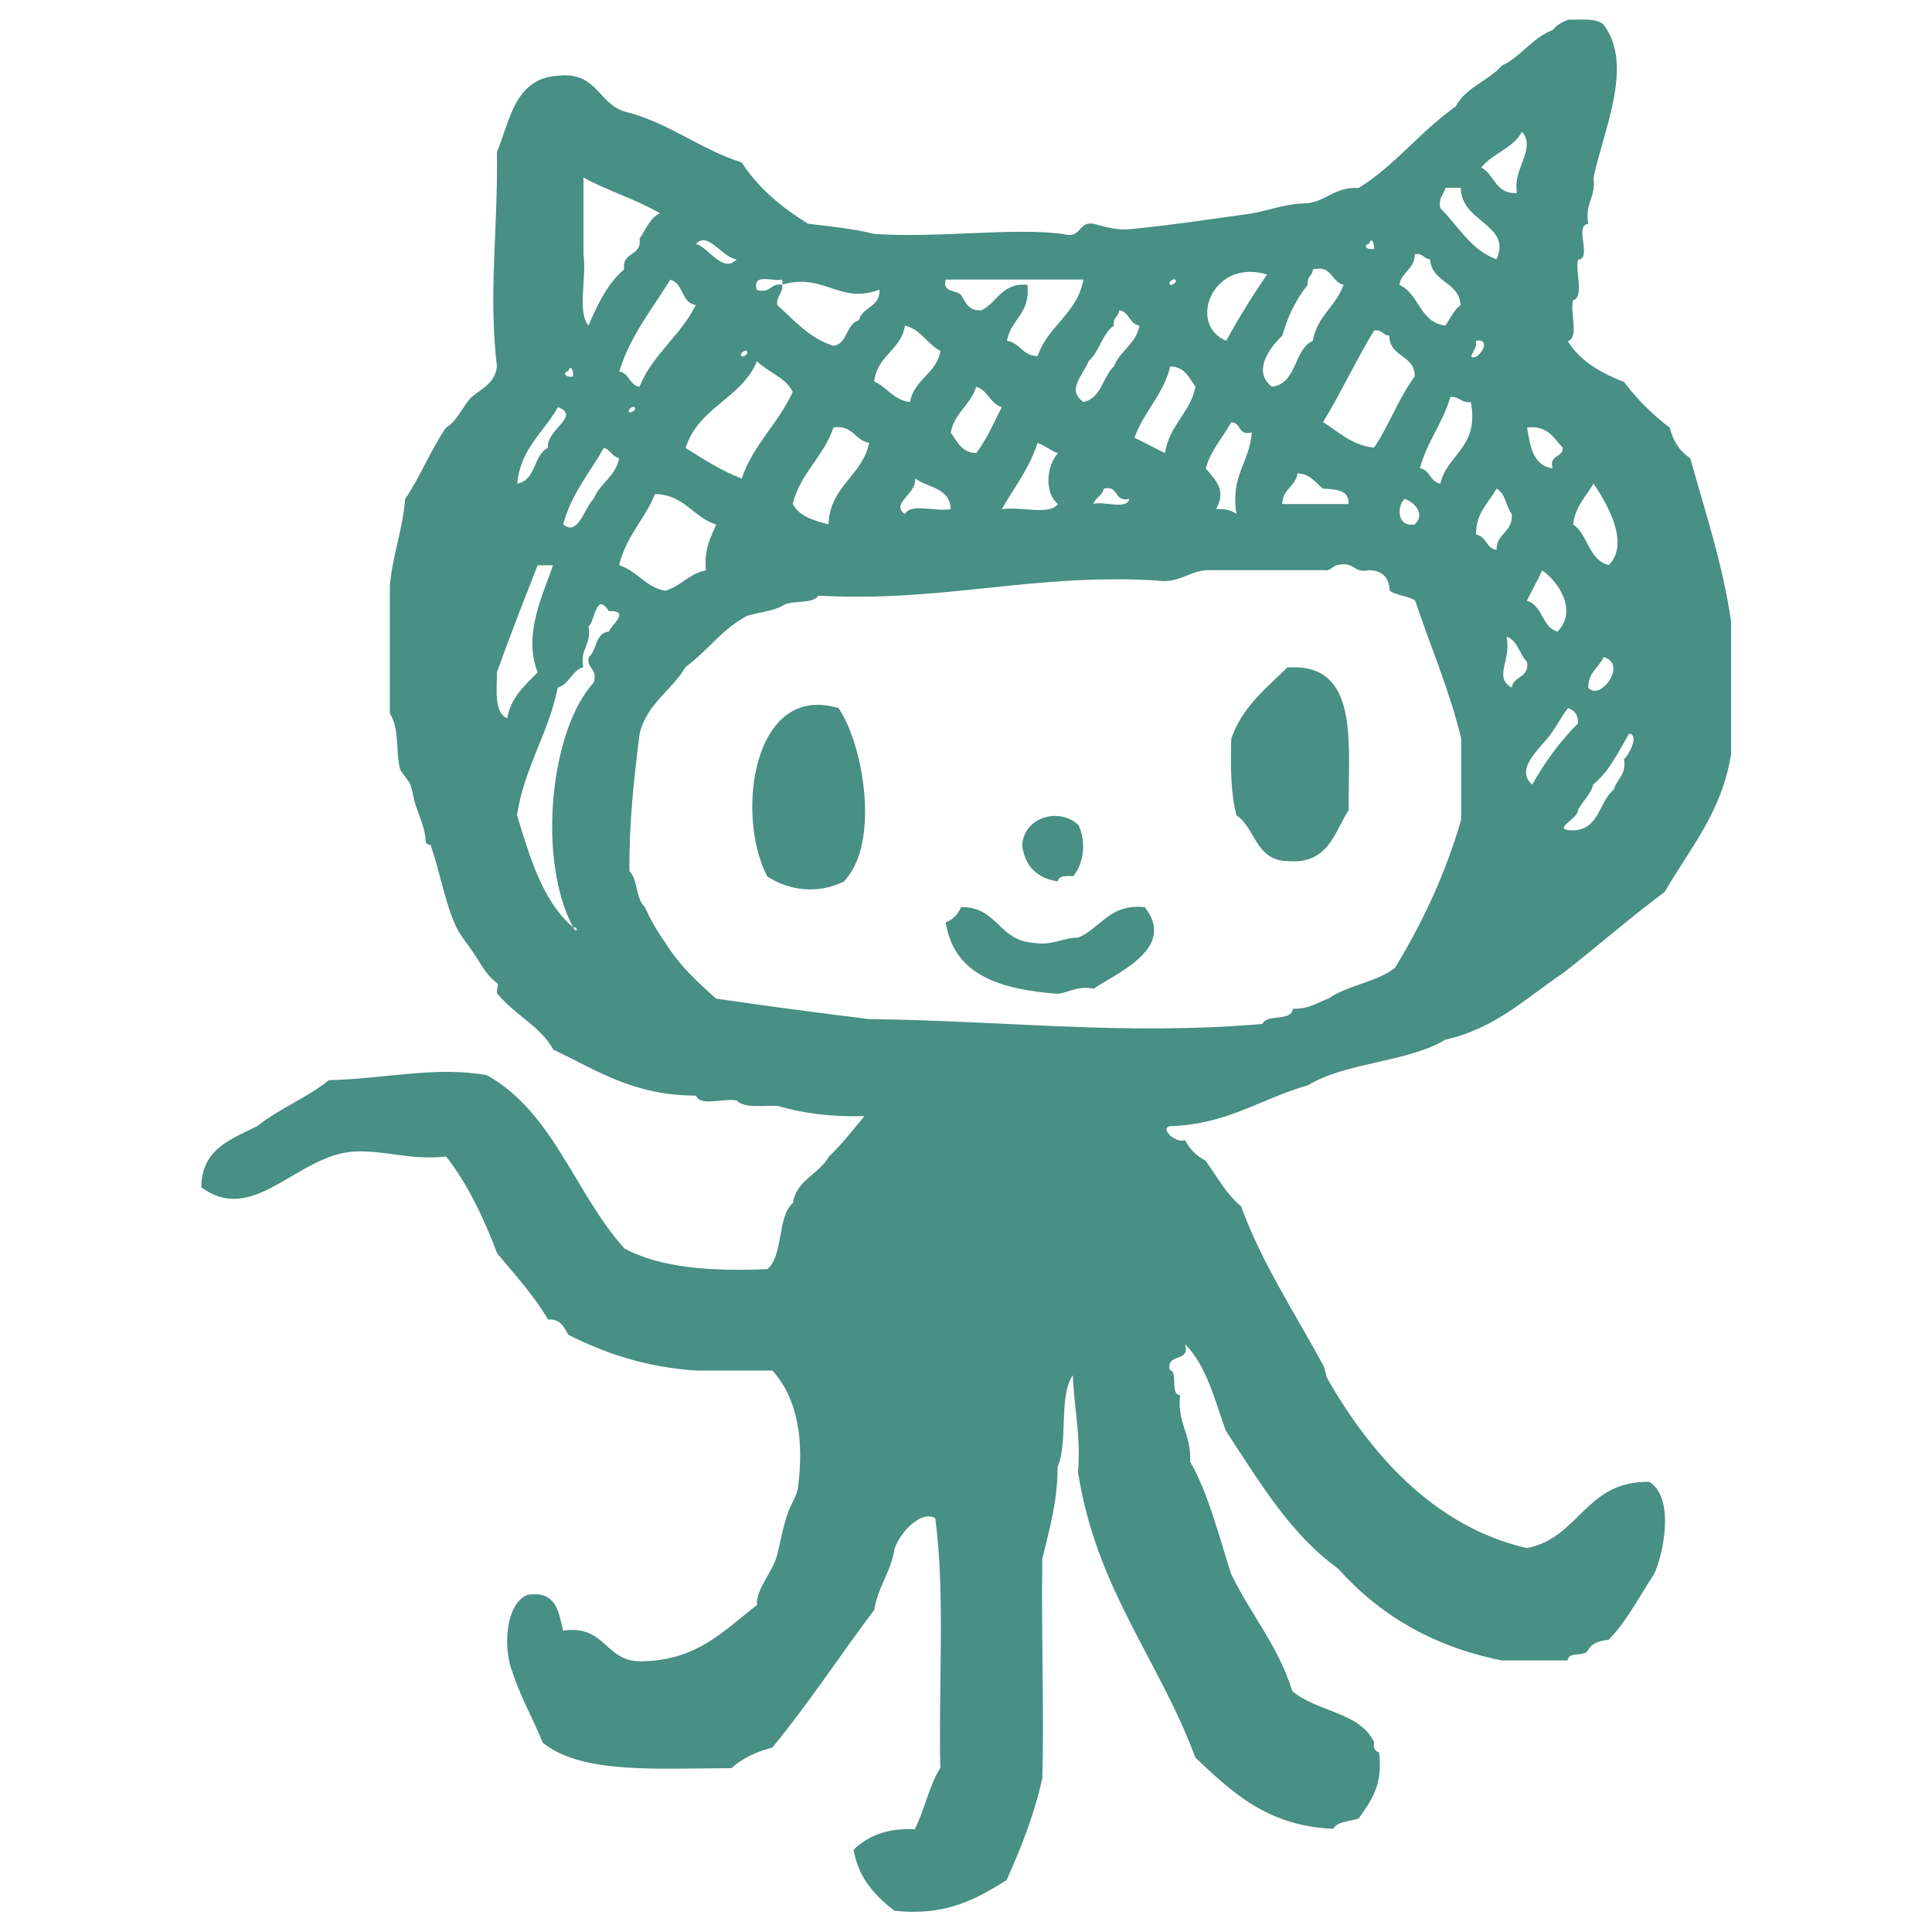
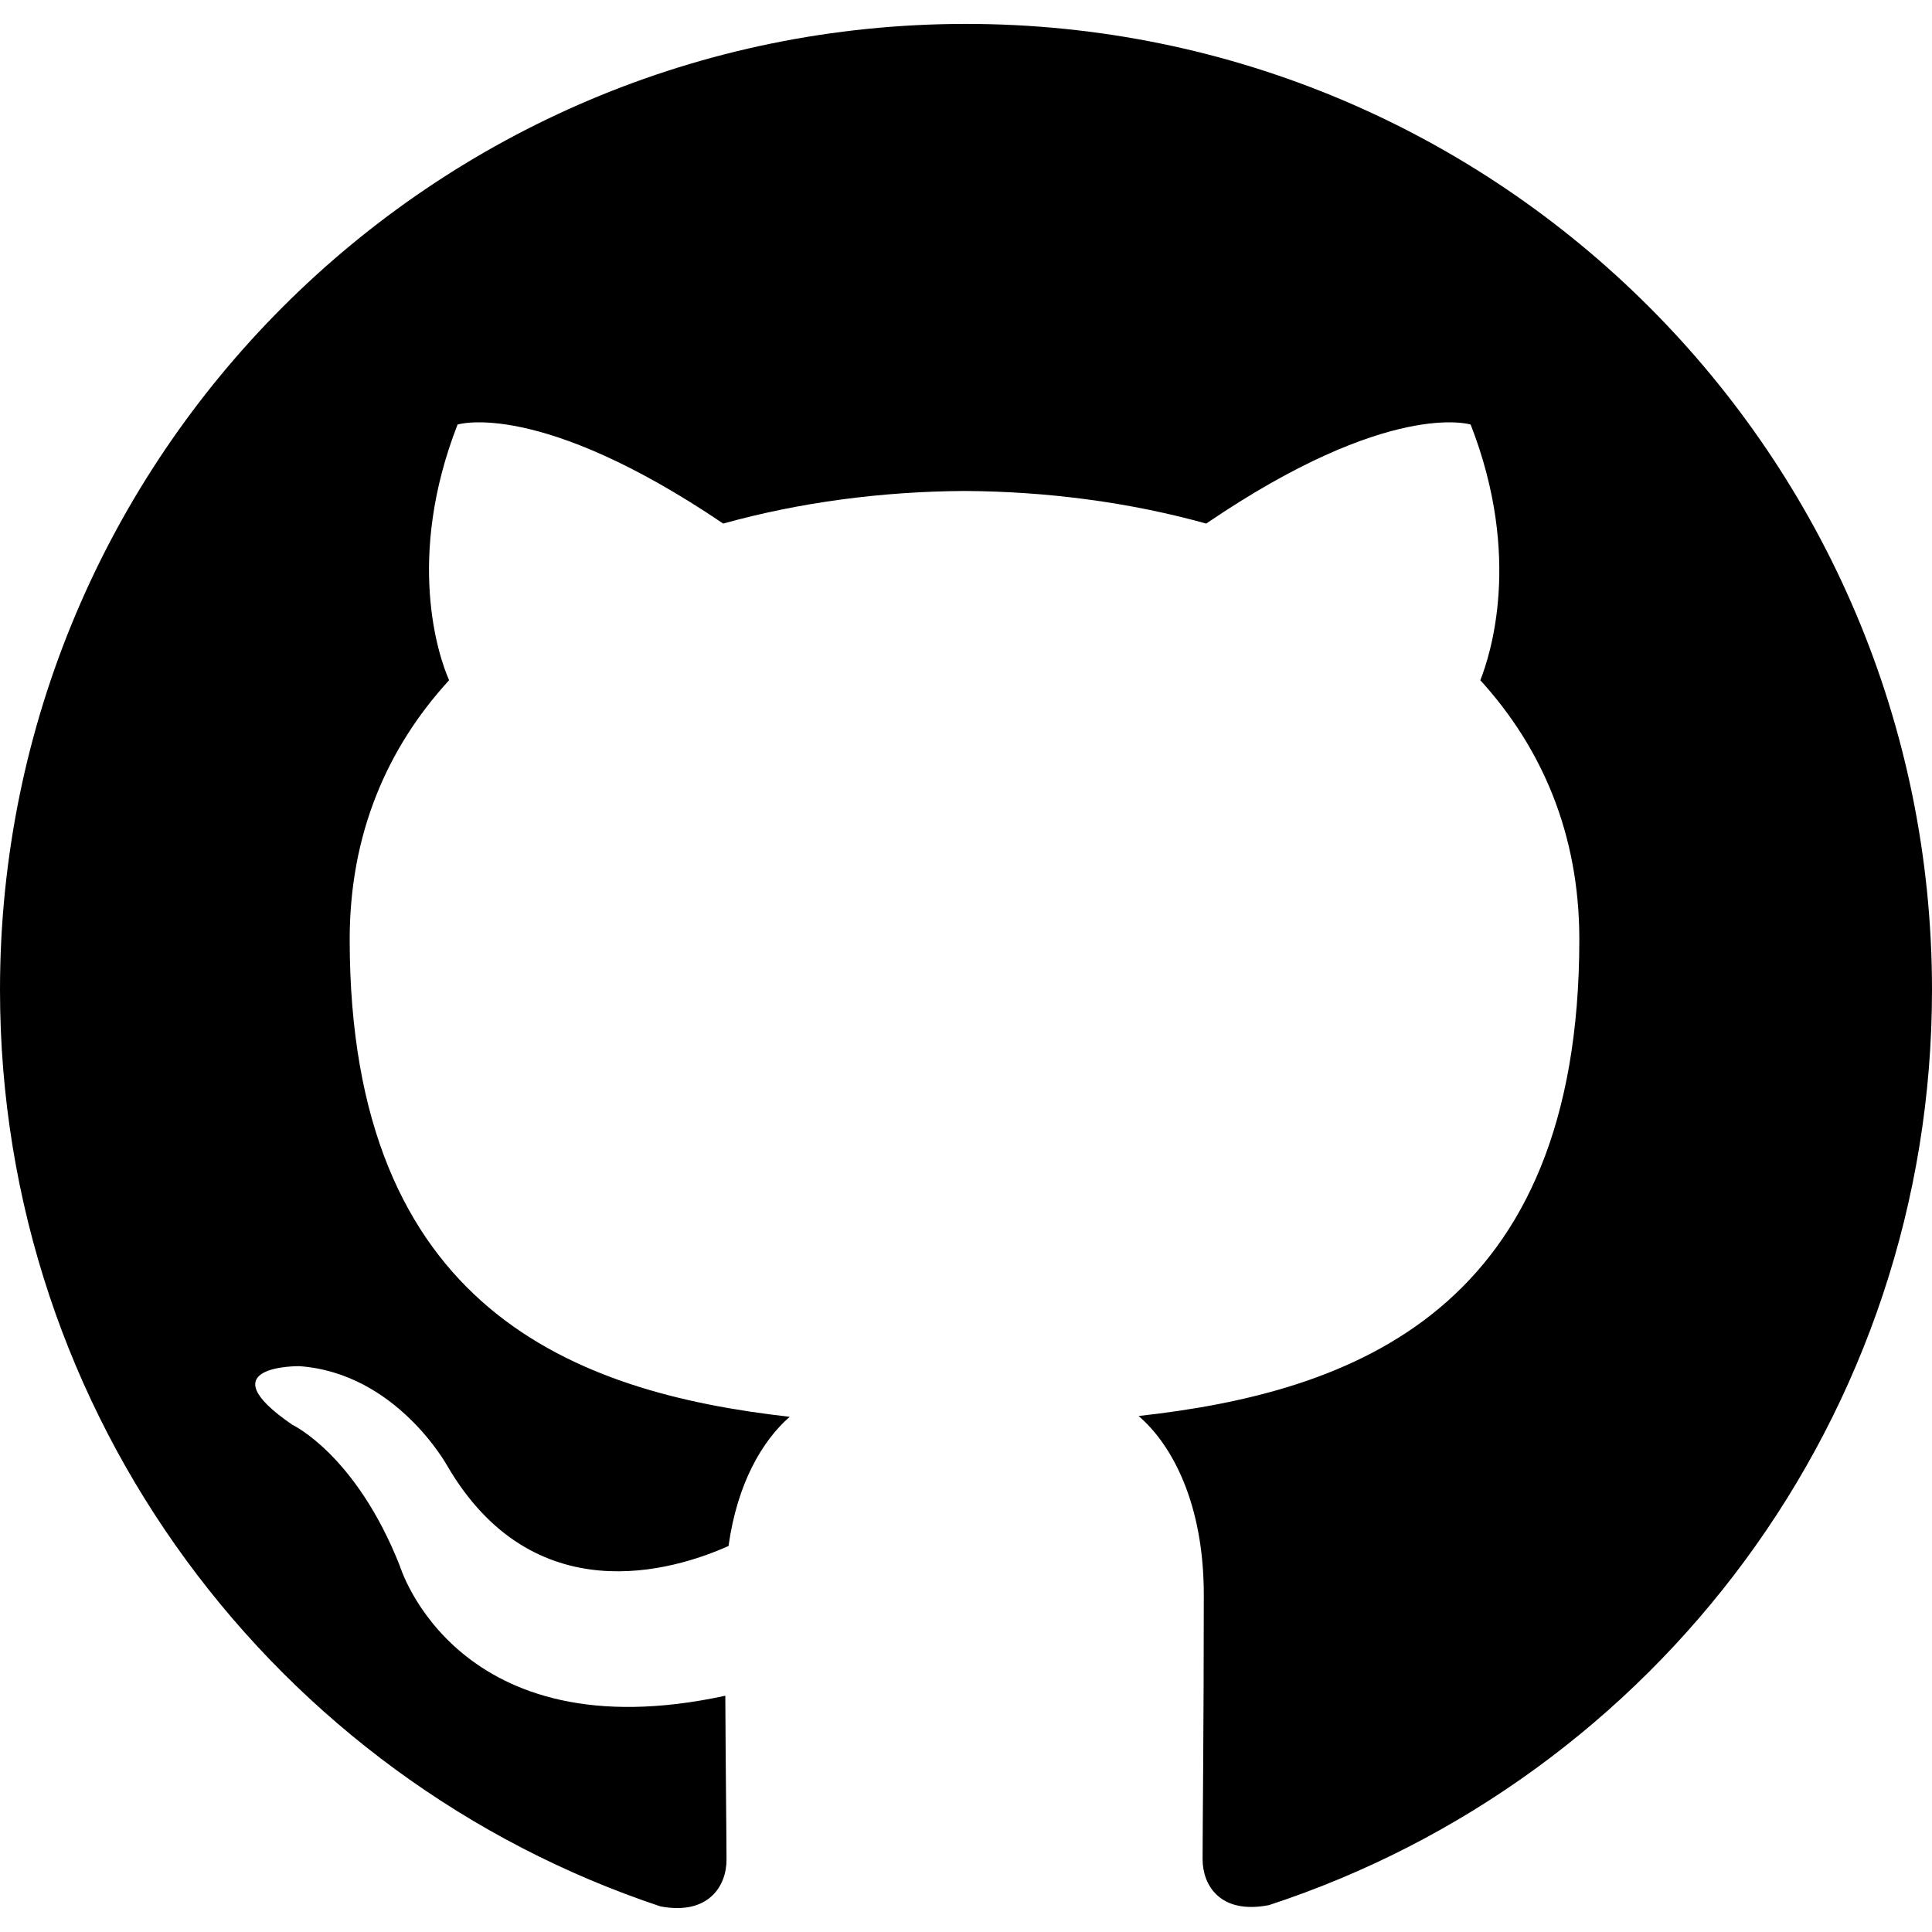
- <svg xmlns="http://www.w3.org/2000/svg" xmlns:xlink="http://www.w3.org/1999/xlink" version="1.1" preserveAspectRatio="xMidYMid meet" viewBox="0 0 640 640" width="640" height="640">
-   <defs>
-     <path d="M433.22 359.55C445.76 351.81 466.18 352 478.85 344.38C495.49 340.67 505.54 330.5 517.7 322.43C529.09 313.54 539.9 304.06 551.49 295.42C559.68 281.09 570.37 269.25 573.44 249.79C573.44 245.4 573.44 210.28 573.44 205.89C570.56 186.24 564.8 169.47 559.94 151.81C556.54 149.57 554.24 146.24 553.15 141.7C547.39 137.34 542.34 132.29 537.98 126.53C530.3 123.52 523.39 119.62 519.36 113.02C523.2 111.81 520 103.55 521.09 99.52C524.93 98.24 521.73 90.05 522.75 86.02C527.62 85.76 521.28 74.43 526.14 74.18C524.86 67.2 528.77 65.47 527.87 58.94C530.94 43.71 541.44 21.63 531.26 8.26C529.09 5.89 523.9 6.59 519.42 6.53C517.44 7.36 515.58 8.32 514.37 9.92C507.46 12.61 504 18.69 497.47 21.76C492.99 26.88 485.5 28.93 482.24 35.26C470.66 43.39 462.27 54.66 450.11 62.27C442.37 61.82 439.62 66.43 433.22 67.33C425.98 67.39 420.86 69.57 414.59 70.72C401.79 72.51 389.06 74.43 375.74 75.78C369.92 76.54 366.27 75.14 362.24 74.11C356.93 73.28 358.4 79.3 352.13 77.5C335.36 75.33 311.1 78.91 289.6 77.5C282.88 75.78 275.2 75.01 267.65 74.11C259.01 68.74 251.26 62.4 245.7 53.82C231.62 49.34 221.76 40.64 206.85 36.93C198.21 34.3 197.63 23.62 184.9 25.09C170.56 25.92 169.02 39.62 164.61 50.43C164.99 76.48 161.73 96.9 164.61 121.41C163.97 126.98 159.55 128.7 156.16 131.58C153.15 134.78 151.55 139.39 147.71 141.7C142.66 149.06 139.2 157.95 134.21 165.31C133.38 175.74 130.05 183.68 129.15 194.05C129.15 198.27 129.15 232.06 129.15 236.29C132.54 241.98 130.94 248.77 132.54 254.85C132.74 255.55 135.62 258.94 135.94 259.9C136.83 262.4 137.02 264.96 137.66 266.62C139.33 271.55 140.86 274.75 140.99 278.46C141.06 280.13 142.53 279.55 142.72 280.13C145.92 289.47 147.39 299.07 151.17 307.14C152.7 310.34 155.78 313.79 157.95 317.31C160.77 321.86 161.6 323.2 164.74 325.76C165.31 326.21 164.22 328.58 164.74 329.15C170.62 336.32 179.14 340.03 183.3 347.71C197.44 354.37 209.73 362.94 230.59 362.94C231.87 366.72 240.06 363.58 244.1 364.61C246.53 367.23 252.74 366.14 257.6 366.34C265.92 368.77 275.33 370.05 286.34 369.73C282.5 374.34 278.85 379.14 274.5 383.23C271.3 389.06 263.94 390.72 262.66 398.46C257.34 403.26 259.65 415.74 254.21 420.42C235.33 421.25 218.69 419.9 206.91 413.63C190.59 395.65 183.36 368.45 161.28 356.16C144.38 353.09 127.17 357.44 108.93 357.82C101.82 363.65 92.42 367.23 85.31 372.99C76.74 377.34 66.82 380.42 66.69 393.28C83.97 406.21 98.37 382.59 117.38 381.44C128.45 381.06 135.81 384.45 147.78 383.1C154.94 392.26 160.19 403.33 164.67 415.17C170.56 422.27 176.77 428.99 181.57 437.12C185.79 436.8 186.82 439.74 188.29 442.18C200.26 448.19 213.63 452.86 230.53 454.02C233.06 454.02 253.34 454.02 255.87 454.02C264.64 463.68 266.3 478.02 264.32 492.86C264 495.49 261.89 498.43 260.93 501.31C259.2 506.5 258.5 510.91 257.54 514.82C256.06 520.83 250.43 526.02 250.75 531.71C239.87 539.97 231.04 550.27 211.9 550.34C200.32 550.14 200.45 538.11 186.56 540.16C185.02 533.82 184.19 526.78 174.72 528.32C167.49 531.26 166.59 545.6 169.66 553.66C172.42 562.18 176.58 569.28 179.78 577.28C192.77 587.9 218.69 585.73 242.3 585.73C245.82 582.53 250.37 580.29 255.81 578.94C267.78 564.42 278.21 548.42 289.6 533.31C290.82 525.5 295.17 520.83 296.32 513.02C298.3 507.52 305.02 500.22 309.82 502.91C313.15 527.74 310.85 558.14 311.49 585.66C307.78 591.49 306.24 599.62 303.04 605.95C293.57 605.5 287.42 608.32 282.75 612.74C284.42 622.34 289.98 628.03 296.26 632.96C313.92 634.82 323.65 628.8 333.44 622.85C338.11 612.29 342.53 601.54 345.28 589.06C345.92 567.68 344.9 542.14 345.28 516.42C347.52 506.82 350.34 497.79 350.34 485.95C353.92 477.7 350.59 462.53 355.39 455.55C355.78 466.43 358.08 475.39 357.12 487.62C363.01 526.21 383.94 549.76 395.97 582.21C407.87 593.41 419.52 604.86 441.6 605.82C443.07 603.33 447.04 603.39 450.05 602.43C454.02 596.8 458.24 591.42 456.83 580.48C455.49 580.1 454.85 579.07 455.17 577.09C450.5 567.1 435.97 567.04 428.1 560.19C423.42 545.15 414.21 534.66 407.81 521.34C403.71 508.61 400.38 494.98 394.24 484.16C394.75 475.2 389.89 471.62 390.91 462.21C387.39 461.76 390.46 454.78 387.52 453.76C386.24 448 394.37 451.58 392.58 445.31C399.62 452.29 402.37 463.68 406.08 473.98C417.09 490.62 427.2 508.03 443.26 519.62C456.58 534.53 473.98 545.28 497.34 550.02C499.54 550.02 517.1 550.02 519.3 550.02C519.55 546.88 525.06 548.99 526.08 546.62C527.23 544.38 529.73 543.49 532.86 543.23C539.01 536.96 543.1 528.7 548.03 521.28C551.49 513.41 554.5 495.87 546.37 490.88C525.18 490.5 523.26 509.44 505.79 512.83C474.11 505.54 453.25 480.19 439.94 457.09C438.91 455.42 439.3 453.95 438.21 452.03C428.93 434.94 417.73 417.92 411.14 399.62C406.14 395.58 403.14 389.63 399.3 384.45C396.35 382.91 394.05 380.67 392.58 377.66C389.38 378.94 384.06 373.63 387.58 373.06C406.78 372.48 417.79 363.84 433.22 359.55ZM488.96 114.56C489.02 114.43 488.83 112.9 488.96 112.9C494.98 111.87 489.15 120.38 487.3 117.95C487.36 118.08 488.83 114.75 488.96 114.56ZM470.34 155.14C472.7 146.24 477.95 140.22 480.45 131.52C483.46 131.26 484.03 133.57 487.23 133.18C490.05 148.35 479.55 150.21 477.12 160.19C473.66 159.68 473.79 155.58 470.34 155.14ZM495.74 161.86C498.75 163.39 498.82 167.74 500.8 170.3C501.25 176.38 495.74 176.51 495.74 182.14C492.29 181.7 492.42 177.6 488.96 177.09C488.9 169.73 493.18 166.66 495.74 161.86ZM537.98 251.46C538.82 256.77 535.55 258.05 534.59 261.57C529.6 265.54 529.86 274.88 521.09 275.07C513.22 274.94 523.07 271.23 522.75 268.29C524.29 265.28 526.85 263.36 527.81 259.84C533.12 255.55 536.13 249.02 539.65 243.01C543.23 243.52 539.39 250.37 537.98 251.46ZM531.2 217.66C539.39 219.84 529.98 232.58 526.14 227.78C526.08 222.66 529.73 221.18 531.2 217.66ZM532.93 187.2C526.14 185.47 526.14 177.09 521.09 173.7C521.86 167.74 525.38 164.48 527.87 160.19C532.1 166.34 540.16 179.97 532.93 187.2ZM507.58 259.9C502.14 255.42 508.99 249.02 510.98 246.4C514.43 243.07 516.48 238.4 519.42 234.56C521.47 235.26 522.88 236.74 522.75 239.62C516.86 245.5 511.81 252.35 507.58 259.9ZM514.3 155.14C507.9 154.24 506.88 147.97 505.86 141.63C512.77 140.86 514.69 145.15 517.7 148.35C517.7 151.74 513.09 150.53 514.3 155.14ZM515.97 209.22C510.66 207.81 511.17 200.51 505.79 199.04C507.46 195.58 509.31 192.32 510.91 188.93C516.54 193.02 522.56 202.3 515.97 209.22ZM499.07 210.88C502.85 212.22 503.3 216.77 505.86 219.33C506.69 224.64 501.31 223.81 500.8 227.78C494.59 224.32 500.74 218.94 499.07 210.88ZM502.53 63.94C495.3 64.38 495.17 57.79 490.69 55.49C494.46 50.75 501.25 49.15 504.19 43.65C509.06 49.22 500.93 56.06 502.53 63.94ZM483.9 62.21C483.97 73.73 500.93 74.3 495.74 85.89C487.04 82.75 483.14 74.82 477.12 68.99C476.42 65.41 478.27 64.51 478.85 62.21C479.86 62.21 483.4 62.21 483.9 62.21ZM473.73 85.89C474.3 93.76 483.33 93.18 483.84 101.06C481.54 102.72 480.45 105.6 478.78 107.84C470.21 106.82 470.21 97.34 463.55 94.34C464.32 89.92 468.67 89.22 468.67 84.22C471.42 83.71 471.62 85.82 473.73 85.89ZM465.28 165.25C468.74 166.46 472.19 170.37 468.67 173.7C462.85 174.85 462.59 167.81 465.28 165.25ZM455.17 82.43C452.16 82.94 451.71 80.9 453.5 80.77C454.4 78.14 455.23 80.64 455.17 82.43ZM460.22 111.17C460.22 118.46 468.67 117.38 468.67 124.67C463.36 131.78 460.16 140.93 455.17 148.29C447.62 147.46 443.52 143.04 438.27 139.84C444.22 130.11 449.22 119.3 455.17 109.5C457.92 109.06 458.05 111.1 460.22 111.17ZM424.77 166.98C424.83 161.92 429.18 161.22 429.82 156.8C434.18 156.99 435.71 159.94 438.27 161.86C442.62 162.11 446.98 162.24 446.72 166.98C442.33 166.98 426.96 166.98 424.77 166.98ZM434.88 89.22C441.41 87.74 440.9 93.38 445.06 94.34C442.62 101.44 436.29 104.7 434.88 112.9C428.35 115.97 429.82 126.98 421.38 128.13C414.72 123.14 420.61 115.07 424.77 111.23C426.62 104.64 429.44 99.01 433.22 94.34C432.77 91.58 434.82 91.46 434.88 89.22ZM406.21 112.9C393.22 107.58 401.6 85.38 419.71 90.94C414.91 97.98 410.37 105.22 406.21 112.9ZM414.66 143.23C414.02 153.28 407.49 157.44 409.6 170.3C408.06 169.02 405.76 168.51 402.82 168.64C406.4 162.3 402.62 159.04 399.42 155.14C401.15 148.99 405.06 144.96 407.87 139.9C411.2 139.9 410.05 144.51 414.66 143.23ZM385.92 150.08C382.53 148.48 379.26 146.62 375.81 145.02C378.88 136.32 385.34 130.88 387.65 121.41C392.58 121.47 393.86 125.18 396.03 128.13C394.18 136.96 387.33 140.8 385.92 150.08ZM387.58 94.27C386.75 93.44 388.8 92.16 389.31 92.61C390.21 93.44 388.1 94.72 387.58 94.27ZM369.02 107.84C368.51 105.09 370.62 104.96 370.75 102.78C374.21 103.3 374.02 107.39 377.47 107.84C376.32 113.98 371.07 116.1 369.02 121.34C365.25 124.86 364.93 131.84 358.91 133.18C353.28 129.02 358.46 124.93 360.58 119.68C364.22 116.54 365.06 110.59 369.02 107.84ZM362.24 166.91C362.88 164.67 365.25 164.29 365.63 161.86C370.82 160.64 368.9 166.53 374.08 165.25C373.38 169.02 365.76 165.95 362.24 166.91ZM358.91 92.61C356.8 104 347.14 107.84 343.74 117.95C338.69 117.95 337.98 113.54 333.57 112.9C334.85 105.73 341.44 103.87 340.35 94.34C331.78 93.63 330.43 100.22 325.12 102.78C320.9 103.1 319.87 100.22 318.4 97.73C316.74 95.87 312.13 97.15 313.28 92.61C322.41 92.61 354.35 92.61 358.91 92.61ZM331.84 168.7C335.94 161.47 340.99 155.26 343.68 146.75C346.18 147.58 347.97 149.25 350.46 150.14C346.75 154.11 345.79 163.07 350.46 166.98C347.58 170.88 337.6 167.62 331.84 168.7ZM314.94 143.3C316.22 136.64 321.54 134.14 323.39 128.13C327.3 129.28 327.94 133.7 331.84 134.85C329.22 140.1 326.85 145.6 323.39 150.08C318.46 149.95 317.12 146.24 314.94 143.3ZM299.78 170.3C294.72 166.78 304 163.46 303.1 158.46C307.39 161.6 314.69 161.54 314.94 168.64C310.34 169.66 301.57 166.53 299.78 170.3ZM311.55 116.29C310.14 123.9 302.85 125.57 301.44 133.18C295.87 132.54 294.02 128.26 289.6 126.4C290.5 117.7 298.5 116.1 299.78 107.84C305.15 109.18 307.14 113.98 311.55 116.29ZM259.2 94.27C273.09 90.24 278.08 100.99 291.33 95.94C291.65 101.89 285.63 101.5 284.54 106.11C280.13 107.26 280.96 113.79 276.1 114.56C267.97 112 263.17 106.11 257.47 101.06C257.09 97.86 259.39 97.34 259.14 94.34C255.04 93.63 255.49 97.41 250.69 96C249.02 90.3 256 93.38 259.2 92.61C259.2 92.94 259.2 94.11 259.2 94.27ZM274.43 173.7C269.5 172.42 264.7 171.01 262.59 166.91C265.22 156.54 272.9 151.3 276.1 141.57C282.62 140.67 283.07 145.92 287.94 146.69C285.57 157.82 275.01 160.83 274.43 173.7ZM245.63 118.02C244.8 117.06 246.91 115.78 247.36 116.29C248.26 117.18 246.14 118.46 245.63 118.02ZM262.59 129.79C257.92 140.29 249.54 147.14 245.7 158.53C238.78 155.9 233.02 152.06 227.14 148.42C231.17 135.04 245.63 132.03 250.75 119.68C254.46 123.33 260.16 124.93 262.59 129.79ZM220.35 195.71C213.7 194.43 211.14 189.12 205.12 187.26C207.3 177.6 213.63 172.1 216.96 163.65C226.82 163.9 229.5 171.33 237.25 173.76C235.39 178.11 233.15 182.02 233.86 188.93C228.22 190.02 225.6 194.18 220.35 195.71ZM186.56 173.7C189.31 163.52 195.33 156.61 200.06 148.35C202.3 148.93 202.75 151.36 205.12 151.74C203.97 157.89 198.72 160 196.67 165.25C193.54 168.19 191.55 177.86 186.56 173.7ZM208.45 136.51C207.62 135.68 209.73 134.4 210.18 134.85C211.07 135.74 208.96 136.96 208.45 136.51ZM230.53 80.83C234.5 76.35 239.3 85.44 244.03 85.89C239.49 90.88 234.69 81.79 230.53 80.83ZM211.84 128.13C208.38 127.62 208.51 123.52 205.12 123.07C208.83 111.04 216.06 102.46 222.02 92.67C226.5 93.76 225.6 100.29 230.46 101.06C225.47 111.3 216.19 117.25 211.84 128.13ZM193.28 58.82C201.28 63.23 210.82 66.05 218.62 70.66C215.17 72.26 213.95 76.1 211.84 79.1C212.74 85.06 205.82 83.26 206.78 89.22C201.28 93.82 198.02 100.74 194.94 107.84C191.1 103.3 194.43 91.52 193.28 84.22C193.28 79.14 193.28 61.36 193.28 58.82ZM189.89 124.74C186.88 125.18 186.5 123.14 188.22 123.01C189.12 120.38 189.95 122.88 189.89 124.74ZM181.5 148.35C176.58 150.78 177.66 159.17 171.33 160.19C172.48 148.42 180.22 143.17 184.83 134.85C192.64 137.92 180.86 142.21 181.5 148.35ZM178.11 187.26C178.62 187.26 182.66 187.26 183.17 187.26C179.9 197.12 173.18 210.05 178.11 222.72C173.89 227.01 169.34 230.85 168 237.95C163.65 236.03 164.61 228.86 164.61 222.72C168.9 210.69 173.5 198.98 178.11 187.26ZM195.01 217.66C194.3 221.76 198.08 221.31 196.67 226.11C182.21 241.86 177.86 284.93 189.89 307.2C191.94 307.01 190.91 309.63 189.89 307.2C179.84 298.69 175.62 284.35 171.26 270.02C173.76 253.95 181.63 243.2 184.77 227.78C188.67 226.62 189.31 222.21 193.22 220.99C192 214.72 196.1 213.76 194.94 207.49C196.93 206.46 197.38 195.58 201.66 202.43C209.22 202.18 202.24 207.23 201.73 209.22C197.06 209.6 197.89 215.49 195.01 217.66ZM237.25 330.82C230.98 325.31 224.83 319.55 220.35 312.19C217.73 308.61 215.49 304.64 213.57 300.42C210.56 297.73 211.33 291.33 208.51 288.58C208.38 272.13 210.05 257.47 211.9 242.94C214.34 233.02 222.53 228.74 227.14 220.93C234.3 215.68 239.3 208.32 247.42 204.03C251.26 202.82 256.06 202.5 259.26 200.64C262.27 198.59 269.12 200.32 271.1 197.31C312.26 199.62 341.44 189.95 382.59 192.26C391.3 193.6 393.66 188.67 401.22 188.86C404.93 188.86 434.68 188.86 438.4 188.86C441.09 189.31 441.34 187.26 443.46 187.14C448.64 185.92 448.45 190.08 453.63 188.86C457.92 189.06 460.16 191.3 460.35 195.65C462.59 197.38 466.56 197.31 468.8 198.98C473.86 214.21 480.06 228.22 484.03 244.61C484.03 247.31 484.03 268.92 484.03 271.62C478.66 289.92 471.04 305.98 462.08 320.64C456.06 325.38 446.4 326.34 440.13 330.75C436.35 332.1 433.54 334.34 428.29 334.14C427.71 338.62 419.71 335.68 418.18 339.2C372.54 343.1 333.18 338.11 287.94 337.6C270.91 335.49 253.95 333.25 237.25 330.82ZM446.78 268.35C446.53 247.23 450.24 222.14 429.89 221.06C429.55 221.06 426.84 221.06 426.5 221.06C419.39 228.03 411.46 234.24 407.87 244.74C407.62 254.02 407.68 262.91 409.6 270.08C415.94 274.37 415.94 285.06 426.5 285.25C440.06 286.4 441.92 275.84 446.78 268.35ZM279.49 292.03C291.71 279.68 286.08 246.59 277.76 234.56C249.54 226.05 243.46 269.63 254.14 290.3C261.5 295.17 271.1 296.19 279.49 292.03ZM355.52 290.24C358.91 286.27 360 278.91 357.25 273.34C350.91 267.26 339.01 270.66 338.62 280.13C339.58 287.04 343.55 290.94 350.46 291.97C350.72 289.98 353.15 290.18 355.52 290.24ZM341.95 312.26C330.88 311.49 330.24 300.29 318.34 300.48C317.38 302.91 315.71 304.58 313.28 305.54C315.97 323.14 331.58 327.81 350.46 329.22C354.43 328.64 356.8 326.53 362.3 327.49C370.56 322.05 389.82 313.92 379.2 300.48C367.42 299.39 364.74 307.39 357.18 310.59C351.62 310.66 348.74 313.41 341.95 312.26Z" id="e9PMgeTdb" />
-   </defs>
-   <g>
-     <g>
-       <g>
-         <use xlink:href="#e9PMgeTdb" opacity="1" fill="#488f84" fill-opacity="1" />
-         <g>
-           <use xlink:href="#e9PMgeTdb" opacity="1" fill-opacity="0" stroke="#000000" stroke-width="1" stroke-opacity="0" />
-         </g>
-       </g>
-     </g>
-   </g>
+ <svg xmlns="http://www.w3.org/2000/svg" role="img" viewBox="0 0 24 24">
+   <path d="M12 .297c-6.63 0-12 5.373-12 12 0 5.303 3.438 9.8 8.205 11.385.6.113.82-.258.82-.577 0-.285-.01-1.04-.015-2.04-3.338.724-4.042-1.61-4.042-1.61C4.422 18.07 3.633 17.7 3.633 17.7c-1.087-.744.084-.729.084-.729 1.205.084 1.838 1.236 1.838 1.236 1.07 1.835 2.809 1.305 3.495.998.108-.776.417-1.305.76-1.605-2.665-.3-5.466-1.332-5.466-5.93 0-1.31.465-2.38 1.235-3.22-.135-.303-.54-1.523.105-3.176 0 0 1.005-.322 3.3 1.23.96-.267 1.98-.399 3-.405 1.02.006 2.04.138 3 .405 2.28-1.552 3.285-1.23 3.285-1.23.645 1.653.24 2.873.12 3.176.765.84 1.23 1.91 1.23 3.22 0 4.61-2.805 5.625-5.475 5.92.42.36.81 1.096.81 2.22 0 1.606-.015 2.896-.015 3.286 0 .315.21.69.825.57C20.565 22.092 24 17.592 24 12.297c0-6.627-5.373-12-12-12" />
</svg>
